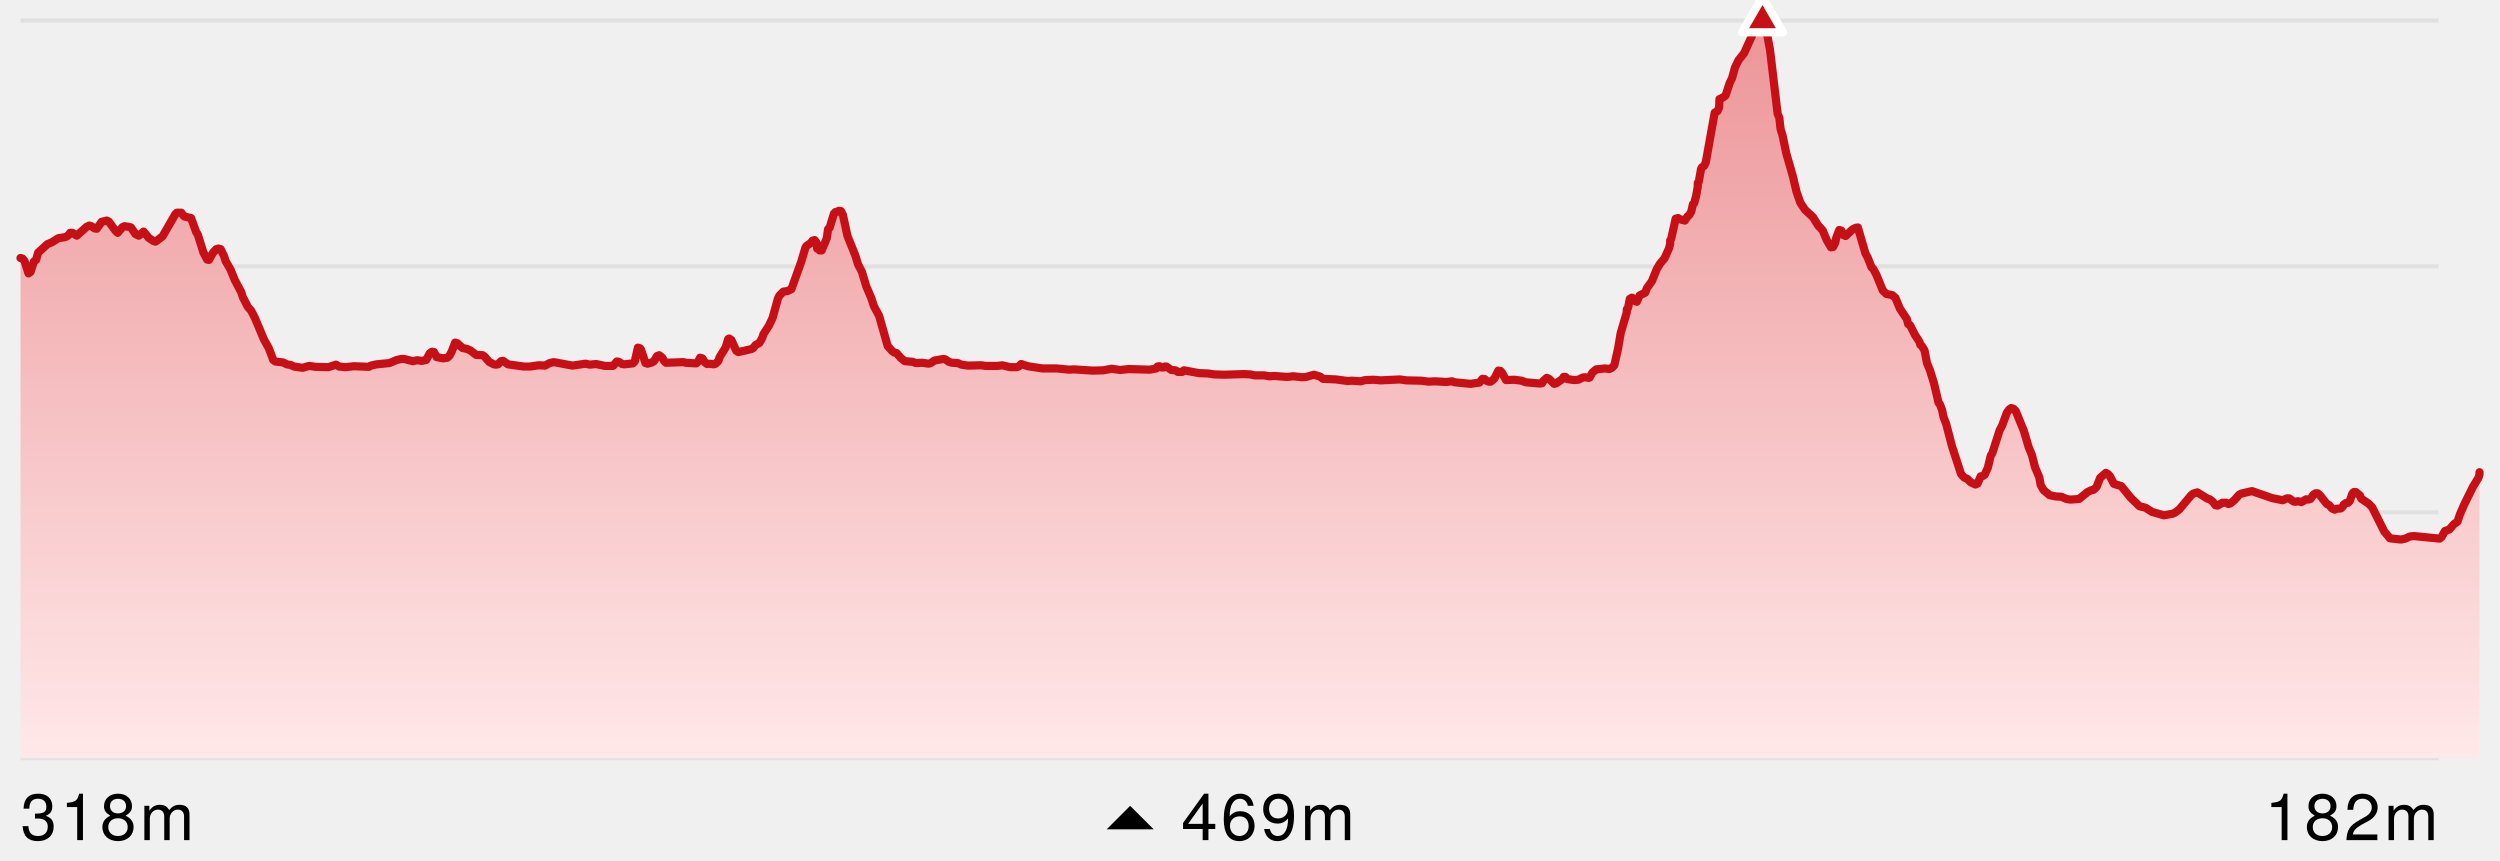
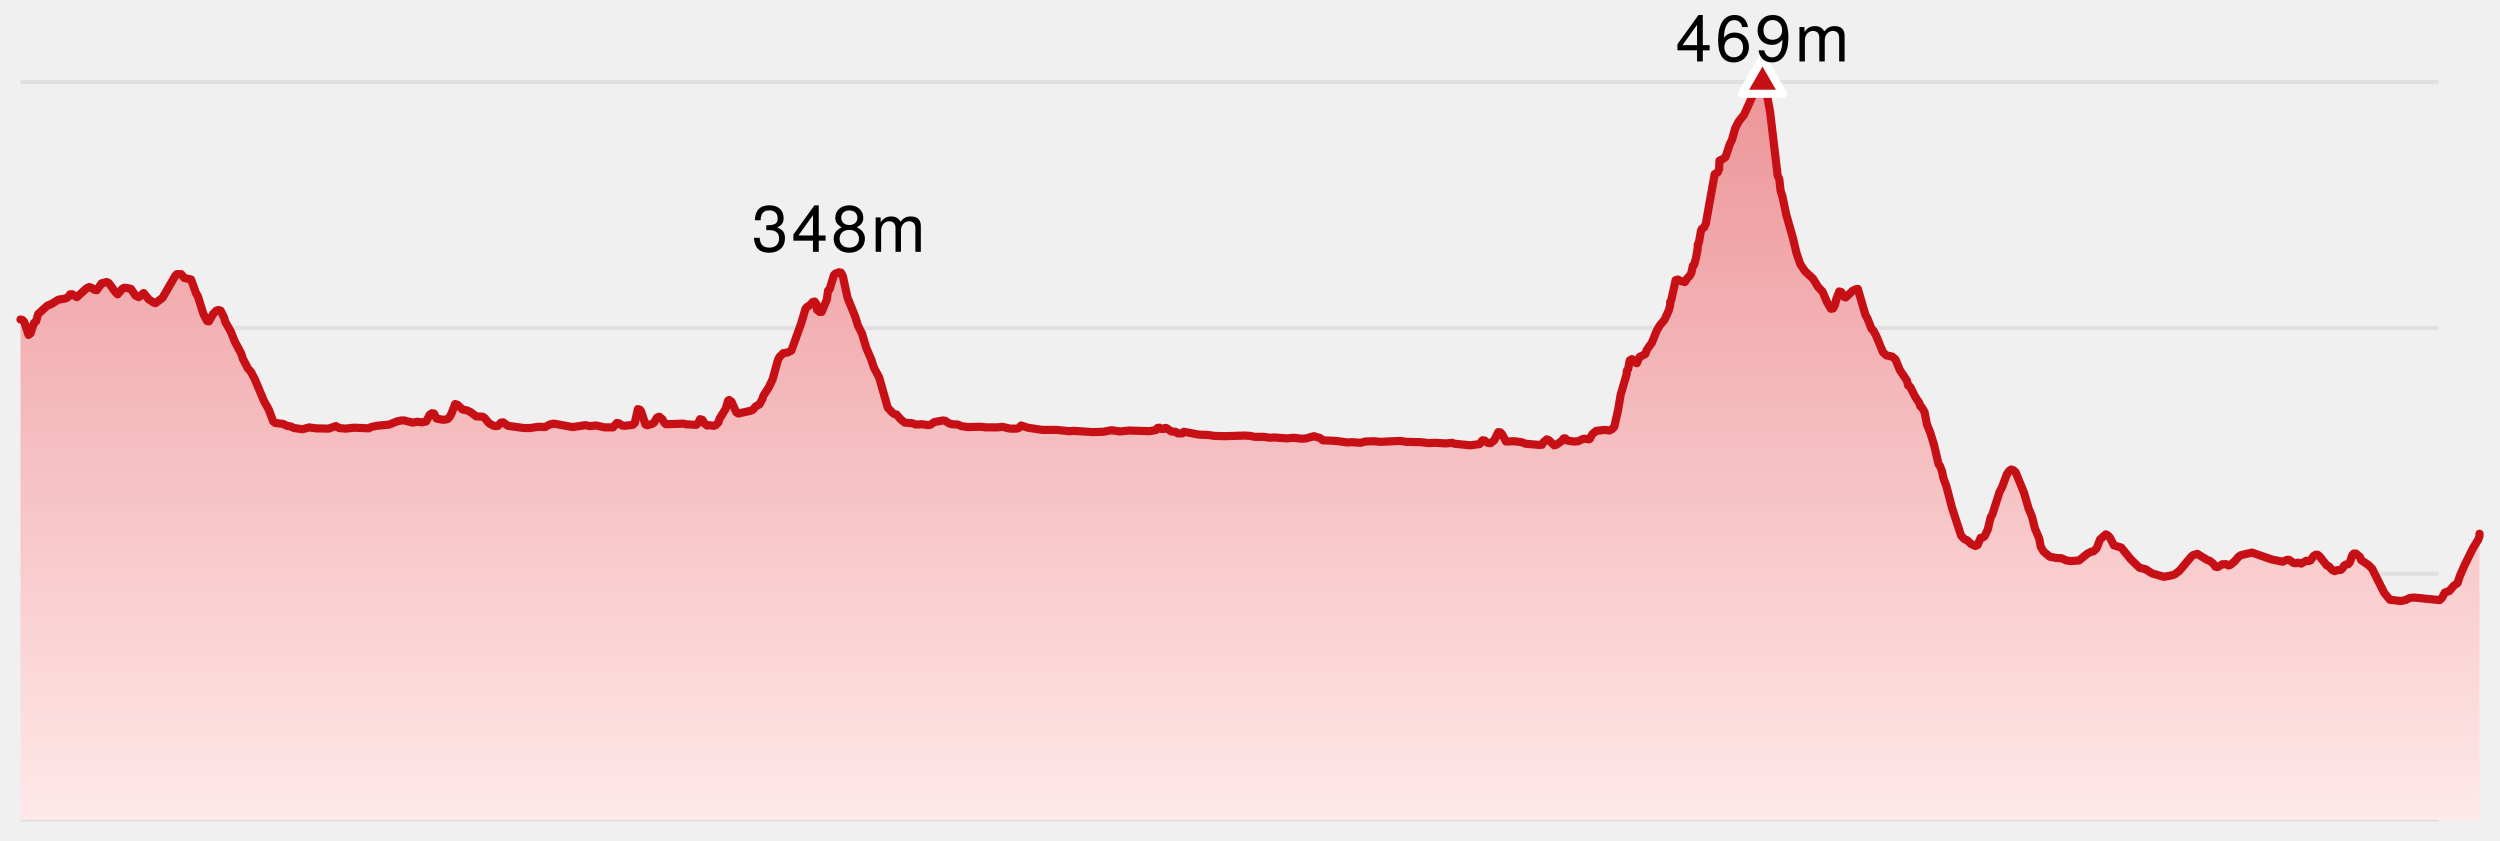
- <svg xmlns="http://www.w3.org/2000/svg" version="1.1" width="610" height="210">
-   <line x1="5" y1="5" x2="595" y2="5" stroke-width="1" stroke="#e0e0e0" />
-   <line x1="5" y1="65" x2="595" y2="65" stroke-width="1" stroke="#e0e0e0" />
-   <line x1="5" y1="125" x2="595" y2="125" stroke-width="1" stroke="#e0e0e0" />
-   <line x1="5" y1="185" x2="595" y2="185" stroke-width="1" stroke="#e0e0e0" />
+ <svg xmlns="http://www.w3.org/2000/svg" version="1.1" width="610" height="205">
+   <line x1="5" y1="20" x2="595" y2="20" stroke-width="1" stroke="#e0e0e0" />
+   <line x1="5" y1="80" x2="595" y2="80" stroke-width="1" stroke="#e0e0e0" />
+   <line x1="5" y1="140" x2="595" y2="140" stroke-width="1" stroke="#e0e0e0" />
+   <line x1="5" y1="200" x2="595" y2="200" stroke-width="1" stroke="#e0e0e0" />
  <defs>
    <linearGradient x1="0" y1="0" x2="0" y2="1" id="SvgjsLinearGradient1029">
      <stop stop-opacity="1" stop-color="#ec9598" offset="0" />
      <stop stop-opacity="1" stop-color="#ffe8e9" offset="1" />
    </linearGradient>
  </defs>
-   <path d="M5 62.953 L5.51 63.107 L5.964 63.644 L6.961 66.714 L7.459 66.33 L8.288 63.797 L8.808 63.414 L9.298 61.648 L11.562 59.576 L12.669 59.115 L14.226 58.117 L15.774 57.887 L16.343 57.657 L16.825 57.273 L17.101 56.812 L17.649 56.812 L18.746 57.503 L21.117 55.354 L21.775 55.047 L22.315 55.2 L23.085 55.738 L23.606 55.814 L24.797 54.126 L26.039 53.819 L26.538 54.049 L28.157 56.275 L28.723 56.812 L29.874 55.431 L30.372 55.2 L31.408 55.354 L31.963 55.507 L33.066 57.119 L33.87 57.503 L35.029 56.505 L36.289 58.041 L37.45 58.808 L37.951 58.962 L39.664 57.657 L42.768 52.284 L43.143 51.9 L44.201 51.9 L44.977 52.821 L46.621 53.205 L47.877 56.659 L48.252 57.196 L49.618 61.571 L50.544 63.337 L50.971 63.414 L52.032 61.571 L52.77 60.804 L53.295 60.65 L53.835 60.804 L54.673 62.493 L55.022 63.644 L56.263 65.793 L57.287 68.326 L58.836 71.243 L59.266 72.548 L60.504 74.928 L61.263 75.772 L62.176 77.537 L64.371 82.757 L65.597 84.983 L66.662 87.823 L67.181 88.207 L69.09 88.437 L69.986 88.898 L70.919 89.051 L71.727 89.435 L73.84 89.742 L75.428 89.281 L76.98 89.512 L80.134 89.588 L81.983 88.974 L82.72 89.435 L84.311 89.588 L86.371 89.358 L89.991 89.512 L90.5 89.205 L91.884 88.898 L95.005 88.591 L96.855 87.823 L97.899 87.593 L98.63 87.593 L100.716 88.13 L101.756 87.9 L102.974 88.053 L103.993 87.823 L104.847 86.211 L105.385 85.827 L105.891 85.904 L106.544 87.132 L108.137 87.439 L109.142 87.286 L109.66 86.825 L110.195 85.827 L111.055 83.601 L111.586 83.755 L112.85 84.906 L113.937 85.136 L114.785 85.52 L116.195 86.595 L117.757 86.672 L118.229 86.979 L119.32 88.284 L120.474 88.898 L121.006 88.974 L121.505 88.898 L122.24 88.13 L122.76 88.053 L123.957 88.898 L127.784 89.435 L129.363 89.435 L131.437 89.128 L132.991 89.205 L134.091 88.591 L135.127 88.36 L139.69 89.205 L142.84 88.744 L143.908 88.974 L145.443 88.821 L147.543 89.281 L149.573 89.281 L150.506 88.207 L151.01 88.284 L151.802 88.821 L152.343 88.898 L154.393 88.667 L154.881 88.207 L155.645 84.829 L156.148 84.983 L156.399 85.29 L157.496 88.591 L157.999 88.744 L159.079 88.437 L159.574 88.13 L160.295 86.902 L160.847 86.672 L161.606 87.286 L162.081 88.13 L162.495 88.514 L166.767 88.36 L167.285 88.514 L169.874 88.667 L170.376 88.207 L170.812 87.286 L171.363 87.439 L172.014 88.437 L172.52 88.821 L173.022 88.744 L174.115 88.898 L174.629 88.744 L175.289 88.053 L175.594 87.132 L177.062 84.753 L177.66 82.757 L177.907 82.603 L178.467 82.987 L179.656 85.597 L180.16 85.904 L183.203 85.213 L183.708 84.983 L184.412 84.139 L185.3 83.678 L186.014 82.373 L186.279 81.529 L187.573 79.533 L188.524 77.537 L189.791 72.932 L190.137 72.164 L191.122 71.166 L192.167 71.013 L193.097 70.552 L195.523 63.797 L196.541 60.343 L196.853 59.959 L197.859 59.269 L198.245 58.731 L198.753 58.578 L199.222 59.192 L199.381 60.65 L199.759 60.727 L199.977 61.111 L200.488 61.111 L201.738 58.117 L202.053 55.891 L202.427 55.584 L203.479 52.13 L203.842 51.746 L204.344 51.67 L204.645 51.439 L205.193 51.516 L205.667 52.437 L206.782 57.58 L208.699 62.339 L209.35 64.488 L210.31 66.33 L211.363 69.861 L212.614 72.778 L213.228 74.697 L214.503 77.077 L216.602 84.446 L217.706 85.674 L218.281 86.058 L218.737 86.134 L219.819 87.362 L220.774 88.13 L222.696 88.284 L223.438 88.591 L224.995 88.514 L226.603 88.744 L227.104 88.591 L227.985 87.977 L230.122 87.593 L230.628 87.67 L231.515 88.284 L232.281 88.514 L233.709 88.591 L234.592 88.974 L236.149 89.205 L239.431 89.128 L240.47 89.281 L243.456 89.281 L244.529 89.128 L246.443 89.588 L248.024 89.588 L248.549 89.435 L249.163 88.821 L250.777 89.358 L254.324 89.896 L257.796 89.896 L260.907 90.203 L262.006 90.126 L266.617 90.433 L269.167 90.356 L271.245 89.972 L273.304 90.279 L275.403 90.049 L280.551 90.203 L282.14 89.896 L282.414 89.435 L282.916 89.358 L283.438 89.665 L283.941 89.665 L284.209 89.435 L284.573 89.435 L285.821 90.279 L286.833 90.356 L287.371 90.74 L288.463 90.74 L288.879 90.356 L292.572 91.047 L294.726 91.124 L296.274 91.354 L298.761 91.431 L303.508 91.277 L305.066 91.354 L306.1 91.584 L308.369 91.584 L309.765 91.814 L310.909 91.738 L314.024 91.968 L315.564 91.814 L317.703 92.045 L318.71 91.968 L320.576 91.431 L322.124 91.891 L322.772 92.429 L325.978 92.582 L328.839 92.966 L329.899 92.889 L332.017 93.043 L333.089 92.736 L335.226 92.659 L336.838 92.812 L341.588 92.582 L343.183 92.812 L346.801 92.889 L348.53 93.119 L350.124 93.043 L352.822 93.196 L354.347 93.043 L354.887 93.273 L358.798 93.657 L360.987 93.35 L361.728 92.429 L362.282 92.505 L362.653 92.889 L363.205 93.119 L363.725 93.119 L364.601 92.429 L365.593 90.433 L366.105 90.51 L366.515 90.97 L367.472 92.736 L369.464 92.659 L371.244 92.889 L372.271 93.273 L375.732 93.58 L376.265 93.503 L376.54 92.966 L377.411 92.198 L377.955 92.429 L379.224 93.657 L379.772 93.503 L381.184 92.505 L381.538 91.968 L381.958 91.968 L382.462 92.505 L384.069 92.736 L385.112 92.659 L386.182 92.122 L386.683 92.045 L387.646 92.198 L387.877 92.122 L388.55 90.893 L389.484 90.126 L391.626 89.896 L392.64 90.049 L393.312 89.742 L393.894 89.128 L394.836 84.906 L395.442 81.299 L396.907 76.309 L396.947 75.465 L397.252 75.081 L397.673 72.932 L398.207 72.625 L398.686 73.009 L398.852 73.392 L399.379 73.623 L400.076 72.087 L401.443 71.397 L401.838 70.322 L403.051 68.633 L404.261 65.64 L405.043 64.335 L406.144 63.03 L407.217 60.65 L407.519 59.499 L407.532 58.655 L407.755 58.348 L408.858 53.358 L409.447 53.205 L409.946 53.512 L411.096 53.819 L411.743 52.821 L412.206 52.437 L412.679 51.593 L413.076 49.827 L413.367 49.597 L413.849 47.832 L414.243 45.606 L414.259 44.608 L414.51 44.301 L415.054 41.23 L415.256 40.846 L415.816 40.463 L416.21 39.618 L418.384 27.49 L419.069 27.107 L419.461 26.262 L419.546 24.19 L420.517 23.729 L421.055 23.269 L422.031 20.275 L422.623 19.047 L423.344 16.437 L424.216 14.672 L425.556 12.983 L428.342 6.842 L428.654 5.614 L429.173 5.537 L430.047 5 L430.555 5.461 L430.729 5.998 L431.889 12.215 L433.745 27.797 L434.148 28.719 L434.471 31.559 L434.934 33.017 L435.848 37.392 L437.451 42.996 L438.345 46.757 L439.27 49.443 L440.439 51.209 L442.358 52.974 L443.642 55.047 L444.729 56.198 L445.757 58.655 L446.753 60.343 L447.257 60.267 L447.751 59.345 L448.059 57.964 L448.773 56.122 L449.294 56.275 L449.784 57.35 L450.348 57.58 L452.022 55.968 L452.798 55.584 L453.318 55.507 L455.177 61.878 L455.664 62.723 L456.665 65.256 L457.094 65.64 L457.829 67.021 L459.433 70.936 L460.251 71.704 L461.718 72.011 L462.497 72.701 L463.579 75.311 L465.275 77.844 L465.59 79.072 L466.075 79.38 L467.276 81.759 L468.336 83.371 L468.559 84.139 L468.903 84.369 L469.586 85.52 L470.184 88.591 L470.917 90.356 L471.912 93.58 L473.007 98.262 L473.33 98.646 L473.861 100.028 L474.204 101.716 L474.876 103.482 L476.301 108.932 L478.503 115.687 L479.284 116.531 L480.021 116.838 L480.864 117.682 L481.999 118.22 L482.526 117.989 L483.285 116.224 L483.805 116.147 L484.247 115.84 L485.023 114.151 L485.746 111.158 L486.107 110.62 L487.899 105.017 L488.538 103.789 L489.668 100.719 L490.209 99.951 L490.721 99.567 L491.259 99.721 L491.83 100.258 L493.834 105.171 L494.985 109.085 L495.782 111.004 L496.545 113.998 L497.587 116.454 L497.931 118.373 L498.646 119.601 L500.122 120.829 L501.648 121.136 L502.997 121.213 L504.197 121.751 L505.209 121.904 L507.283 121.751 L509.363 120.062 L510.296 119.601 L510.797 119.525 L511.236 119.141 L511.595 118.757 L512.426 116.608 L513.831 115.38 L514.374 115.687 L514.844 116.224 L515.795 118.066 L517.59 118.603 L519.887 121.443 L522.024 123.516 L523.541 123.9 L525.073 124.898 L527.992 125.742 L530.078 125.358 L530.763 125.051 L531.761 124.284 L534.662 120.829 L535.132 120.446 L536.134 120.139 L538.64 121.674 L539.177 121.827 L539.95 122.441 L540.584 123.286 L541.099 123.362 L542.245 122.672 L543.202 122.672 L543.724 122.979 L544.233 122.825 L545.23 121.981 L546.305 120.753 L546.837 120.446 L549.481 119.832 L554.329 121.52 L556.967 122.058 L558.016 121.597 L558.526 121.597 L559.64 122.365 L560.155 122.441 L560.694 122.288 L561.512 122.518 L562.711 121.827 L563.231 121.904 L563.755 121.751 L564.505 120.676 L565.001 120.369 L565.511 120.369 L566.046 120.829 L567.753 122.979 L568.28 123.209 L569.013 124.053 L569.652 124.36 L570.171 124.13 L571.175 124.053 L571.649 123.593 L571.86 123.132 L572.37 122.748 L572.949 122.672 L573.365 122.211 L573.96 120.446 L574.326 120.062 L574.823 120.062 L575.832 120.906 L576.14 121.674 L577.952 122.902 L578.789 123.746 L581.747 129.657 L583.145 131.345 L585.846 131.652 L586.895 131.422 L588.053 130.885 L589.055 130.808 L595.271 131.422 L595.79 130.962 L596.551 129.58 L597.634 129.196 L598.752 127.891 L599.635 127.277 L600.216 125.512 L601.32 122.979 L603.455 118.68 L604.732 116.608 L604.998 115.763 L605 115.226 L 605 185 L 5 185 Z" fill="url(#SvgjsLinearGradient1029)" stroke="none" />
-   <path d="M5 62.953 L5.51 63.107 L5.964 63.644 L6.961 66.714 L7.459 66.33 L8.288 63.797 L8.808 63.414 L9.298 61.648 L11.562 59.576 L12.669 59.115 L14.226 58.117 L15.774 57.887 L16.343 57.657 L16.825 57.273 L17.101 56.812 L17.649 56.812 L18.746 57.503 L21.117 55.354 L21.775 55.047 L22.315 55.2 L23.085 55.738 L23.606 55.814 L24.797 54.126 L26.039 53.819 L26.538 54.049 L28.157 56.275 L28.723 56.812 L29.874 55.431 L30.372 55.2 L31.408 55.354 L31.963 55.507 L33.066 57.119 L33.87 57.503 L35.029 56.505 L36.289 58.041 L37.45 58.808 L37.951 58.962 L39.664 57.657 L42.768 52.284 L43.143 51.9 L44.201 51.9 L44.977 52.821 L46.621 53.205 L47.877 56.659 L48.252 57.196 L49.618 61.571 L50.544 63.337 L50.971 63.414 L52.032 61.571 L52.77 60.804 L53.295 60.65 L53.835 60.804 L54.673 62.493 L55.022 63.644 L56.263 65.793 L57.287 68.326 L58.836 71.243 L59.266 72.548 L60.504 74.928 L61.263 75.772 L62.176 77.537 L64.371 82.757 L65.597 84.983 L66.662 87.823 L67.181 88.207 L69.09 88.437 L69.986 88.898 L70.919 89.051 L71.727 89.435 L73.84 89.742 L75.428 89.281 L76.98 89.512 L80.134 89.588 L81.983 88.974 L82.72 89.435 L84.311 89.588 L86.371 89.358 L89.991 89.512 L90.5 89.205 L91.884 88.898 L95.005 88.591 L96.855 87.823 L97.899 87.593 L98.63 87.593 L100.716 88.13 L101.756 87.9 L102.974 88.053 L103.993 87.823 L104.847 86.211 L105.385 85.827 L105.891 85.904 L106.544 87.132 L108.137 87.439 L109.142 87.286 L109.66 86.825 L110.195 85.827 L111.055 83.601 L111.586 83.755 L112.85 84.906 L113.937 85.136 L114.785 85.52 L116.195 86.595 L117.757 86.672 L118.229 86.979 L119.32 88.284 L120.474 88.898 L121.006 88.974 L121.505 88.898 L122.24 88.13 L122.76 88.053 L123.957 88.898 L127.784 89.435 L129.363 89.435 L131.437 89.128 L132.991 89.205 L134.091 88.591 L135.127 88.36 L139.69 89.205 L142.84 88.744 L143.908 88.974 L145.443 88.821 L147.543 89.281 L149.573 89.281 L150.506 88.207 L151.01 88.284 L151.802 88.821 L152.343 88.898 L154.393 88.667 L154.881 88.207 L155.645 84.829 L156.148 84.983 L156.399 85.29 L157.496 88.591 L157.999 88.744 L159.079 88.437 L159.574 88.13 L160.295 86.902 L160.847 86.672 L161.606 87.286 L162.081 88.13 L162.495 88.514 L166.767 88.36 L167.285 88.514 L169.874 88.667 L170.376 88.207 L170.812 87.286 L171.363 87.439 L172.014 88.437 L172.52 88.821 L173.022 88.744 L174.115 88.898 L174.629 88.744 L175.289 88.053 L175.594 87.132 L177.062 84.753 L177.66 82.757 L177.907 82.603 L178.467 82.987 L179.656 85.597 L180.16 85.904 L183.203 85.213 L183.708 84.983 L184.412 84.139 L185.3 83.678 L186.014 82.373 L186.279 81.529 L187.573 79.533 L188.524 77.537 L189.791 72.932 L190.137 72.164 L191.122 71.166 L192.167 71.013 L193.097 70.552 L195.523 63.797 L196.541 60.343 L196.853 59.959 L197.859 59.269 L198.245 58.731 L198.753 58.578 L199.222 59.192 L199.381 60.65 L199.759 60.727 L199.977 61.111 L200.488 61.111 L201.738 58.117 L202.053 55.891 L202.427 55.584 L203.479 52.13 L203.842 51.746 L204.344 51.67 L204.645 51.439 L205.193 51.516 L205.667 52.437 L206.782 57.58 L208.699 62.339 L209.35 64.488 L210.31 66.33 L211.363 69.861 L212.614 72.778 L213.228 74.697 L214.503 77.077 L216.602 84.446 L217.706 85.674 L218.281 86.058 L218.737 86.134 L219.819 87.362 L220.774 88.13 L222.696 88.284 L223.438 88.591 L224.995 88.514 L226.603 88.744 L227.104 88.591 L227.985 87.977 L230.122 87.593 L230.628 87.67 L231.515 88.284 L232.281 88.514 L233.709 88.591 L234.592 88.974 L236.149 89.205 L239.431 89.128 L240.47 89.281 L243.456 89.281 L244.529 89.128 L246.443 89.588 L248.024 89.588 L248.549 89.435 L249.163 88.821 L250.777 89.358 L254.324 89.896 L257.796 89.896 L260.907 90.203 L262.006 90.126 L266.617 90.433 L269.167 90.356 L271.245 89.972 L273.304 90.279 L275.403 90.049 L280.551 90.203 L282.14 89.896 L282.414 89.435 L282.916 89.358 L283.438 89.665 L283.941 89.665 L284.209 89.435 L284.573 89.435 L285.821 90.279 L286.833 90.356 L287.371 90.74 L288.463 90.74 L288.879 90.356 L292.572 91.047 L294.726 91.124 L296.274 91.354 L298.761 91.431 L303.508 91.277 L305.066 91.354 L306.1 91.584 L308.369 91.584 L309.765 91.814 L310.909 91.738 L314.024 91.968 L315.564 91.814 L317.703 92.045 L318.71 91.968 L320.576 91.431 L322.124 91.891 L322.772 92.429 L325.978 92.582 L328.839 92.966 L329.899 92.889 L332.017 93.043 L333.089 92.736 L335.226 92.659 L336.838 92.812 L341.588 92.582 L343.183 92.812 L346.801 92.889 L348.53 93.119 L350.124 93.043 L352.822 93.196 L354.347 93.043 L354.887 93.273 L358.798 93.657 L360.987 93.35 L361.728 92.429 L362.282 92.505 L362.653 92.889 L363.205 93.119 L363.725 93.119 L364.601 92.429 L365.593 90.433 L366.105 90.51 L366.515 90.97 L367.472 92.736 L369.464 92.659 L371.244 92.889 L372.271 93.273 L375.732 93.58 L376.265 93.503 L376.54 92.966 L377.411 92.198 L377.955 92.429 L379.224 93.657 L379.772 93.503 L381.184 92.505 L381.538 91.968 L381.958 91.968 L382.462 92.505 L384.069 92.736 L385.112 92.659 L386.182 92.122 L386.683 92.045 L387.646 92.198 L387.877 92.122 L388.55 90.893 L389.484 90.126 L391.626 89.896 L392.64 90.049 L393.312 89.742 L393.894 89.128 L394.836 84.906 L395.442 81.299 L396.907 76.309 L396.947 75.465 L397.252 75.081 L397.673 72.932 L398.207 72.625 L398.686 73.009 L398.852 73.392 L399.379 73.623 L400.076 72.087 L401.443 71.397 L401.838 70.322 L403.051 68.633 L404.261 65.64 L405.043 64.335 L406.144 63.03 L407.217 60.65 L407.519 59.499 L407.532 58.655 L407.755 58.348 L408.858 53.358 L409.447 53.205 L409.946 53.512 L411.096 53.819 L411.743 52.821 L412.206 52.437 L412.679 51.593 L413.076 49.827 L413.367 49.597 L413.849 47.832 L414.243 45.606 L414.259 44.608 L414.51 44.301 L415.054 41.23 L415.256 40.846 L415.816 40.463 L416.21 39.618 L418.384 27.49 L419.069 27.107 L419.461 26.262 L419.546 24.19 L420.517 23.729 L421.055 23.269 L422.031 20.275 L422.623 19.047 L423.344 16.437 L424.216 14.672 L425.556 12.983 L428.342 6.842 L428.654 5.614 L429.173 5.537 L430.047 5 L430.555 5.461 L430.729 5.998 L431.889 12.215 L433.745 27.797 L434.148 28.719 L434.471 31.559 L434.934 33.017 L435.848 37.392 L437.451 42.996 L438.345 46.757 L439.27 49.443 L440.439 51.209 L442.358 52.974 L443.642 55.047 L444.729 56.198 L445.757 58.655 L446.753 60.343 L447.257 60.267 L447.751 59.345 L448.059 57.964 L448.773 56.122 L449.294 56.275 L449.784 57.35 L450.348 57.58 L452.022 55.968 L452.798 55.584 L453.318 55.507 L455.177 61.878 L455.664 62.723 L456.665 65.256 L457.094 65.64 L457.829 67.021 L459.433 70.936 L460.251 71.704 L461.718 72.011 L462.497 72.701 L463.579 75.311 L465.275 77.844 L465.59 79.072 L466.075 79.38 L467.276 81.759 L468.336 83.371 L468.559 84.139 L468.903 84.369 L469.586 85.52 L470.184 88.591 L470.917 90.356 L471.912 93.58 L473.007 98.262 L473.33 98.646 L473.861 100.028 L474.204 101.716 L474.876 103.482 L476.301 108.932 L478.503 115.687 L479.284 116.531 L480.021 116.838 L480.864 117.682 L481.999 118.22 L482.526 117.989 L483.285 116.224 L483.805 116.147 L484.247 115.84 L485.023 114.151 L485.746 111.158 L486.107 110.62 L487.899 105.017 L488.538 103.789 L489.668 100.719 L490.209 99.951 L490.721 99.567 L491.259 99.721 L491.83 100.258 L493.834 105.171 L494.985 109.085 L495.782 111.004 L496.545 113.998 L497.587 116.454 L497.931 118.373 L498.646 119.601 L500.122 120.829 L501.648 121.136 L502.997 121.213 L504.197 121.751 L505.209 121.904 L507.283 121.751 L509.363 120.062 L510.296 119.601 L510.797 119.525 L511.236 119.141 L511.595 118.757 L512.426 116.608 L513.831 115.38 L514.374 115.687 L514.844 116.224 L515.795 118.066 L517.59 118.603 L519.887 121.443 L522.024 123.516 L523.541 123.9 L525.073 124.898 L527.992 125.742 L530.078 125.358 L530.763 125.051 L531.761 124.284 L534.662 120.829 L535.132 120.446 L536.134 120.139 L538.64 121.674 L539.177 121.827 L539.95 122.441 L540.584 123.286 L541.099 123.362 L542.245 122.672 L543.202 122.672 L543.724 122.979 L544.233 122.825 L545.23 121.981 L546.305 120.753 L546.837 120.446 L549.481 119.832 L554.329 121.52 L556.967 122.058 L558.016 121.597 L558.526 121.597 L559.64 122.365 L560.155 122.441 L560.694 122.288 L561.512 122.518 L562.711 121.827 L563.231 121.904 L563.755 121.751 L564.505 120.676 L565.001 120.369 L565.511 120.369 L566.046 120.829 L567.753 122.979 L568.28 123.209 L569.013 124.053 L569.652 124.36 L570.171 124.13 L571.175 124.053 L571.649 123.593 L571.86 123.132 L572.37 122.748 L572.949 122.672 L573.365 122.211 L573.96 120.446 L574.326 120.062 L574.823 120.062 L575.832 120.906 L576.14 121.674 L577.952 122.902 L578.789 123.746 L581.747 129.657 L583.145 131.345 L585.846 131.652 L586.895 131.422 L588.053 130.885 L589.055 130.808 L595.271 131.422 L595.79 130.962 L596.551 129.58 L597.634 129.196 L598.752 127.891 L599.635 127.277 L600.216 125.512 L601.32 122.979 L603.455 118.68 L604.732 116.608 L604.998 115.763 L605 115.226" fill="none" stroke-linejoin="round" stroke-linecap="round" stroke-width="2" stroke="#c61016" />
+   <path d="M5 77.953 L5.51 78.107 L5.964 78.644 L6.961 81.714 L7.459 81.33 L8.288 78.797 L8.808 78.414 L9.298 76.648 L11.562 74.576 L12.669 74.115 L14.226 73.117 L15.774 72.887 L16.343 72.657 L16.825 72.273 L17.101 71.812 L17.649 71.812 L18.746 72.503 L21.117 70.354 L21.775 70.047 L22.315 70.2 L23.085 70.738 L23.606 70.814 L24.797 69.126 L26.039 68.819 L26.538 69.049 L28.157 71.275 L28.723 71.812 L29.874 70.431 L30.372 70.2 L31.408 70.354 L31.963 70.507 L33.066 72.119 L33.87 72.503 L35.029 71.505 L36.289 73.041 L37.45 73.808 L37.951 73.962 L39.664 72.657 L42.768 67.284 L43.143 66.9 L44.201 66.9 L44.977 67.821 L46.621 68.205 L47.877 71.659 L48.252 72.196 L49.618 76.571 L50.544 78.337 L50.971 78.414 L52.032 76.571 L52.77 75.804 L53.295 75.65 L53.835 75.804 L54.673 77.493 L55.022 78.644 L56.263 80.793 L57.287 83.326 L58.836 86.243 L59.266 87.548 L60.504 89.928 L61.263 90.772 L62.176 92.537 L64.371 97.757 L65.597 99.983 L66.662 102.823 L67.181 103.207 L69.09 103.437 L69.986 103.898 L70.919 104.051 L71.727 104.435 L73.84 104.742 L75.428 104.281 L76.98 104.512 L80.134 104.588 L81.983 103.974 L82.72 104.435 L84.311 104.588 L86.371 104.358 L89.991 104.512 L90.5 104.205 L91.884 103.898 L95.005 103.591 L96.855 102.823 L97.899 102.593 L98.63 102.593 L100.716 103.13 L101.756 102.9 L102.974 103.053 L103.993 102.823 L104.847 101.211 L105.385 100.827 L105.891 100.904 L106.544 102.132 L108.137 102.439 L109.142 102.286 L109.66 101.825 L110.195 100.827 L111.055 98.601 L111.586 98.755 L112.85 99.906 L113.937 100.136 L114.785 100.52 L116.195 101.595 L117.757 101.672 L118.229 101.979 L119.32 103.284 L120.474 103.898 L121.006 103.974 L121.505 103.898 L122.24 103.13 L122.76 103.053 L123.957 103.898 L127.784 104.435 L129.363 104.435 L131.437 104.128 L132.991 104.205 L134.091 103.591 L135.127 103.36 L139.69 104.205 L142.84 103.744 L143.908 103.974 L145.443 103.821 L147.543 104.281 L149.573 104.281 L150.506 103.207 L151.01 103.284 L151.802 103.821 L152.343 103.898 L154.393 103.667 L154.881 103.207 L155.645 99.829 L156.148 99.983 L156.399 100.29 L157.496 103.591 L157.999 103.744 L159.079 103.437 L159.574 103.13 L160.295 101.902 L160.847 101.672 L161.606 102.286 L162.081 103.13 L162.495 103.514 L166.767 103.36 L167.285 103.514 L169.874 103.667 L170.376 103.207 L170.812 102.286 L171.363 102.439 L172.014 103.437 L172.52 103.821 L173.022 103.744 L174.115 103.898 L174.629 103.744 L175.289 103.053 L175.594 102.132 L177.062 99.753 L177.66 97.757 L177.907 97.603 L178.467 97.987 L179.656 100.597 L180.16 100.904 L183.203 100.213 L183.708 99.983 L184.412 99.139 L185.3 98.678 L186.014 97.373 L186.279 96.529 L187.573 94.533 L188.524 92.537 L189.791 87.932 L190.137 87.164 L191.122 86.166 L192.167 86.013 L193.097 85.552 L195.523 78.797 L196.541 75.343 L196.853 74.959 L197.859 74.269 L198.245 73.731 L198.753 73.578 L199.222 74.192 L199.381 75.65 L199.759 75.727 L199.977 76.111 L200.488 76.111 L201.738 73.117 L202.053 70.891 L202.427 70.584 L203.479 67.13 L203.842 66.746 L204.344 66.67 L204.645 66.439 L205.193 66.516 L205.667 67.437 L206.782 72.58 L208.699 77.339 L209.35 79.488 L210.31 81.33 L211.363 84.861 L212.614 87.778 L213.228 89.697 L214.503 92.077 L216.602 99.446 L217.706 100.674 L218.281 101.058 L218.737 101.134 L219.819 102.362 L220.774 103.13 L222.696 103.284 L223.438 103.591 L224.995 103.514 L226.603 103.744 L227.104 103.591 L227.985 102.977 L230.122 102.593 L230.628 102.67 L231.515 103.284 L232.281 103.514 L233.709 103.591 L234.592 103.974 L236.149 104.205 L239.431 104.128 L240.47 104.281 L243.456 104.281 L244.529 104.128 L246.443 104.588 L248.024 104.588 L248.549 104.435 L249.163 103.821 L250.777 104.358 L254.324 104.896 L257.796 104.896 L260.907 105.203 L262.006 105.126 L266.617 105.433 L269.167 105.356 L271.245 104.972 L273.304 105.279 L275.403 105.049 L280.551 105.203 L282.14 104.896 L282.414 104.435 L282.916 104.358 L283.438 104.665 L283.941 104.665 L284.209 104.435 L284.573 104.435 L285.821 105.279 L286.833 105.356 L287.371 105.74 L288.463 105.74 L288.879 105.356 L292.572 106.047 L294.726 106.124 L296.274 106.354 L298.761 106.431 L303.508 106.277 L305.066 106.354 L306.1 106.584 L308.369 106.584 L309.765 106.814 L310.909 106.738 L314.024 106.968 L315.564 106.814 L317.703 107.045 L318.71 106.968 L320.576 106.431 L322.124 106.891 L322.772 107.429 L325.978 107.582 L328.839 107.966 L329.899 107.889 L332.017 108.043 L333.089 107.736 L335.226 107.659 L336.838 107.812 L341.588 107.582 L343.183 107.812 L346.801 107.889 L348.53 108.119 L350.124 108.043 L352.822 108.196 L354.347 108.043 L354.887 108.273 L358.798 108.657 L360.987 108.35 L361.728 107.429 L362.282 107.505 L362.653 107.889 L363.205 108.119 L363.725 108.119 L364.601 107.429 L365.593 105.433 L366.105 105.51 L366.515 105.97 L367.472 107.736 L369.464 107.659 L371.244 107.889 L372.271 108.273 L375.732 108.58 L376.265 108.503 L376.54 107.966 L377.411 107.198 L377.955 107.429 L379.224 108.657 L379.772 108.503 L381.184 107.505 L381.538 106.968 L381.958 106.968 L382.462 107.505 L384.069 107.736 L385.112 107.659 L386.182 107.122 L386.683 107.045 L387.646 107.198 L387.877 107.122 L388.55 105.893 L389.484 105.126 L391.626 104.896 L392.64 105.049 L393.312 104.742 L393.894 104.128 L394.836 99.906 L395.442 96.299 L396.907 91.309 L396.947 90.465 L397.252 90.081 L397.673 87.932 L398.207 87.625 L398.686 88.009 L398.852 88.392 L399.379 88.623 L400.076 87.087 L401.443 86.397 L401.838 85.322 L403.051 83.633 L404.261 80.64 L405.043 79.335 L406.144 78.03 L407.217 75.65 L407.519 74.499 L407.532 73.655 L407.755 73.348 L408.858 68.358 L409.447 68.205 L409.946 68.512 L411.096 68.819 L411.743 67.821 L412.206 67.437 L412.679 66.593 L413.076 64.827 L413.367 64.597 L413.849 62.832 L414.243 60.606 L414.259 59.608 L414.51 59.301 L415.054 56.23 L415.256 55.846 L415.816 55.463 L416.21 54.618 L418.384 42.49 L419.069 42.107 L419.461 41.262 L419.546 39.19 L420.517 38.729 L421.055 38.269 L422.031 35.275 L422.623 34.047 L423.344 31.437 L424.216 29.672 L425.556 27.983 L428.342 21.842 L428.654 20.614 L429.173 20.537 L430.047 20 L430.555 20.461 L430.729 20.998 L431.889 27.215 L433.745 42.797 L434.148 43.719 L434.471 46.559 L434.934 48.017 L435.848 52.392 L437.451 57.996 L438.345 61.757 L439.27 64.443 L440.439 66.209 L442.358 67.974 L443.642 70.047 L444.729 71.198 L445.757 73.655 L446.753 75.343 L447.257 75.267 L447.751 74.345 L448.059 72.964 L448.773 71.122 L449.294 71.275 L449.784 72.35 L450.348 72.58 L452.022 70.968 L452.798 70.584 L453.318 70.507 L455.177 76.878 L455.664 77.723 L456.665 80.256 L457.094 80.64 L457.829 82.021 L459.433 85.936 L460.251 86.704 L461.718 87.011 L462.497 87.701 L463.579 90.311 L465.275 92.844 L465.59 94.072 L466.075 94.38 L467.276 96.759 L468.336 98.371 L468.559 99.139 L468.903 99.369 L469.586 100.52 L470.184 103.591 L470.917 105.356 L471.912 108.58 L473.007 113.262 L473.33 113.646 L473.861 115.028 L474.204 116.716 L474.876 118.482 L476.301 123.932 L478.503 130.687 L479.284 131.531 L480.021 131.838 L480.864 132.682 L481.999 133.22 L482.526 132.989 L483.285 131.224 L483.805 131.147 L484.247 130.84 L485.023 129.151 L485.746 126.158 L486.107 125.62 L487.899 120.017 L488.538 118.789 L489.668 115.719 L490.209 114.951 L490.721 114.567 L491.259 114.721 L491.83 115.258 L493.834 120.171 L494.985 124.085 L495.782 126.004 L496.545 128.998 L497.587 131.454 L497.931 133.373 L498.646 134.601 L500.122 135.829 L501.648 136.136 L502.997 136.213 L504.197 136.751 L505.209 136.904 L507.283 136.751 L509.363 135.062 L510.296 134.601 L510.797 134.525 L511.236 134.141 L511.595 133.757 L512.426 131.608 L513.831 130.38 L514.374 130.687 L514.844 131.224 L515.795 133.066 L517.59 133.603 L519.887 136.443 L522.024 138.516 L523.541 138.9 L525.073 139.898 L527.992 140.742 L530.078 140.358 L530.763 140.051 L531.761 139.284 L534.662 135.829 L535.132 135.446 L536.134 135.139 L538.64 136.674 L539.177 136.827 L539.95 137.441 L540.584 138.286 L541.099 138.362 L542.245 137.672 L543.202 137.672 L543.724 137.979 L544.233 137.825 L545.23 136.981 L546.305 135.753 L546.837 135.446 L549.481 134.832 L554.329 136.52 L556.967 137.058 L558.016 136.597 L558.526 136.597 L559.64 137.365 L560.155 137.441 L560.694 137.288 L561.512 137.518 L562.711 136.827 L563.231 136.904 L563.755 136.751 L564.505 135.676 L565.001 135.369 L565.511 135.369 L566.046 135.829 L567.753 137.979 L568.28 138.209 L569.013 139.053 L569.652 139.36 L570.171 139.13 L571.175 139.053 L571.649 138.593 L571.86 138.132 L572.37 137.748 L572.949 137.672 L573.365 137.211 L573.96 135.446 L574.326 135.062 L574.823 135.062 L575.832 135.906 L576.14 136.674 L577.952 137.902 L578.789 138.746 L581.747 144.657 L583.145 146.345 L585.846 146.652 L586.895 146.422 L588.053 145.885 L589.055 145.808 L595.271 146.422 L595.79 145.962 L596.551 144.58 L597.634 144.196 L598.752 142.891 L599.635 142.277 L600.216 140.512 L601.32 137.979 L603.455 133.68 L604.732 131.608 L604.998 130.763 L605 130.226 L 605 200 L 5 200 Z" fill="url(#SvgjsLinearGradient1029)" stroke="none" />
+   <path d="M5 77.953 L5.51 78.107 L5.964 78.644 L6.961 81.714 L7.459 81.33 L8.288 78.797 L8.808 78.414 L9.298 76.648 L11.562 74.576 L12.669 74.115 L14.226 73.117 L15.774 72.887 L16.343 72.657 L16.825 72.273 L17.101 71.812 L17.649 71.812 L18.746 72.503 L21.117 70.354 L21.775 70.047 L22.315 70.2 L23.085 70.738 L23.606 70.814 L24.797 69.126 L26.039 68.819 L26.538 69.049 L28.157 71.275 L28.723 71.812 L29.874 70.431 L30.372 70.2 L31.408 70.354 L31.963 70.507 L33.066 72.119 L33.87 72.503 L35.029 71.505 L36.289 73.041 L37.45 73.808 L37.951 73.962 L39.664 72.657 L42.768 67.284 L43.143 66.9 L44.201 66.9 L44.977 67.821 L46.621 68.205 L47.877 71.659 L48.252 72.196 L49.618 76.571 L50.544 78.337 L50.971 78.414 L52.032 76.571 L52.77 75.804 L53.295 75.65 L53.835 75.804 L54.673 77.493 L55.022 78.644 L56.263 80.793 L57.287 83.326 L58.836 86.243 L59.266 87.548 L60.504 89.928 L61.263 90.772 L62.176 92.537 L64.371 97.757 L65.597 99.983 L66.662 102.823 L67.181 103.207 L69.09 103.437 L69.986 103.898 L70.919 104.051 L71.727 104.435 L73.84 104.742 L75.428 104.281 L76.98 104.512 L80.134 104.588 L81.983 103.974 L82.72 104.435 L84.311 104.588 L86.371 104.358 L89.991 104.512 L90.5 104.205 L91.884 103.898 L95.005 103.591 L96.855 102.823 L97.899 102.593 L98.63 102.593 L100.716 103.13 L101.756 102.9 L102.974 103.053 L103.993 102.823 L104.847 101.211 L105.385 100.827 L105.891 100.904 L106.544 102.132 L108.137 102.439 L109.142 102.286 L109.66 101.825 L110.195 100.827 L111.055 98.601 L111.586 98.755 L112.85 99.906 L113.937 100.136 L114.785 100.52 L116.195 101.595 L117.757 101.672 L118.229 101.979 L119.32 103.284 L120.474 103.898 L121.006 103.974 L121.505 103.898 L122.24 103.13 L122.76 103.053 L123.957 103.898 L127.784 104.435 L129.363 104.435 L131.437 104.128 L132.991 104.205 L134.091 103.591 L135.127 103.36 L139.69 104.205 L142.84 103.744 L143.908 103.974 L145.443 103.821 L147.543 104.281 L149.573 104.281 L150.506 103.207 L151.01 103.284 L151.802 103.821 L152.343 103.898 L154.393 103.667 L154.881 103.207 L155.645 99.829 L156.148 99.983 L156.399 100.29 L157.496 103.591 L157.999 103.744 L159.079 103.437 L159.574 103.13 L160.295 101.902 L160.847 101.672 L161.606 102.286 L162.081 103.13 L162.495 103.514 L166.767 103.36 L167.285 103.514 L169.874 103.667 L170.376 103.207 L170.812 102.286 L171.363 102.439 L172.014 103.437 L172.52 103.821 L173.022 103.744 L174.115 103.898 L174.629 103.744 L175.289 103.053 L175.594 102.132 L177.062 99.753 L177.66 97.757 L177.907 97.603 L178.467 97.987 L179.656 100.597 L180.16 100.904 L183.203 100.213 L183.708 99.983 L184.412 99.139 L185.3 98.678 L186.014 97.373 L186.279 96.529 L187.573 94.533 L188.524 92.537 L189.791 87.932 L190.137 87.164 L191.122 86.166 L192.167 86.013 L193.097 85.552 L195.523 78.797 L196.541 75.343 L196.853 74.959 L197.859 74.269 L198.245 73.731 L198.753 73.578 L199.222 74.192 L199.381 75.65 L199.759 75.727 L199.977 76.111 L200.488 76.111 L201.738 73.117 L202.053 70.891 L202.427 70.584 L203.479 67.13 L203.842 66.746 L204.344 66.67 L204.645 66.439 L205.193 66.516 L205.667 67.437 L206.782 72.58 L208.699 77.339 L209.35 79.488 L210.31 81.33 L211.363 84.861 L212.614 87.778 L213.228 89.697 L214.503 92.077 L216.602 99.446 L217.706 100.674 L218.281 101.058 L218.737 101.134 L219.819 102.362 L220.774 103.13 L222.696 103.284 L223.438 103.591 L224.995 103.514 L226.603 103.744 L227.104 103.591 L227.985 102.977 L230.122 102.593 L230.628 102.67 L231.515 103.284 L232.281 103.514 L233.709 103.591 L234.592 103.974 L236.149 104.205 L239.431 104.128 L240.47 104.281 L243.456 104.281 L244.529 104.128 L246.443 104.588 L248.024 104.588 L248.549 104.435 L249.163 103.821 L250.777 104.358 L254.324 104.896 L257.796 104.896 L260.907 105.203 L262.006 105.126 L266.617 105.433 L269.167 105.356 L271.245 104.972 L273.304 105.279 L275.403 105.049 L280.551 105.203 L282.14 104.896 L282.414 104.435 L282.916 104.358 L283.438 104.665 L283.941 104.665 L284.209 104.435 L284.573 104.435 L285.821 105.279 L286.833 105.356 L287.371 105.74 L288.463 105.74 L288.879 105.356 L292.572 106.047 L294.726 106.124 L296.274 106.354 L298.761 106.431 L303.508 106.277 L305.066 106.354 L306.1 106.584 L308.369 106.584 L309.765 106.814 L310.909 106.738 L314.024 106.968 L315.564 106.814 L317.703 107.045 L318.71 106.968 L320.576 106.431 L322.124 106.891 L322.772 107.429 L325.978 107.582 L328.839 107.966 L329.899 107.889 L332.017 108.043 L333.089 107.736 L335.226 107.659 L336.838 107.812 L341.588 107.582 L343.183 107.812 L346.801 107.889 L348.53 108.119 L350.124 108.043 L352.822 108.196 L354.347 108.043 L354.887 108.273 L358.798 108.657 L360.987 108.35 L361.728 107.429 L362.282 107.505 L362.653 107.889 L363.205 108.119 L363.725 108.119 L364.601 107.429 L365.593 105.433 L366.105 105.51 L366.515 105.97 L367.472 107.736 L369.464 107.659 L371.244 107.889 L372.271 108.273 L375.732 108.58 L376.265 108.503 L376.54 107.966 L377.411 107.198 L377.955 107.429 L379.224 108.657 L379.772 108.503 L381.184 107.505 L381.538 106.968 L381.958 106.968 L382.462 107.505 L384.069 107.736 L385.112 107.659 L386.182 107.122 L386.683 107.045 L387.646 107.198 L387.877 107.122 L388.55 105.893 L389.484 105.126 L391.626 104.896 L392.64 105.049 L393.312 104.742 L393.894 104.128 L394.836 99.906 L395.442 96.299 L396.907 91.309 L396.947 90.465 L397.252 90.081 L397.673 87.932 L398.207 87.625 L398.686 88.009 L398.852 88.392 L399.379 88.623 L400.076 87.087 L401.443 86.397 L401.838 85.322 L403.051 83.633 L404.261 80.64 L405.043 79.335 L406.144 78.03 L407.217 75.65 L407.519 74.499 L407.532 73.655 L407.755 73.348 L408.858 68.358 L409.447 68.205 L409.946 68.512 L411.096 68.819 L411.743 67.821 L412.206 67.437 L412.679 66.593 L413.076 64.827 L413.367 64.597 L413.849 62.832 L414.243 60.606 L414.259 59.608 L414.51 59.301 L415.054 56.23 L415.256 55.846 L415.816 55.463 L416.21 54.618 L418.384 42.49 L419.069 42.107 L419.461 41.262 L419.546 39.19 L420.517 38.729 L421.055 38.269 L422.031 35.275 L422.623 34.047 L423.344 31.437 L424.216 29.672 L425.556 27.983 L428.342 21.842 L428.654 20.614 L429.173 20.537 L430.047 20 L430.555 20.461 L430.729 20.998 L431.889 27.215 L433.745 42.797 L434.148 43.719 L434.471 46.559 L434.934 48.017 L435.848 52.392 L437.451 57.996 L438.345 61.757 L439.27 64.443 L440.439 66.209 L442.358 67.974 L443.642 70.047 L444.729 71.198 L445.757 73.655 L446.753 75.343 L447.257 75.267 L447.751 74.345 L448.059 72.964 L448.773 71.122 L449.294 71.275 L449.784 72.35 L450.348 72.58 L452.022 70.968 L452.798 70.584 L453.318 70.507 L455.177 76.878 L455.664 77.723 L456.665 80.256 L457.094 80.64 L457.829 82.021 L459.433 85.936 L460.251 86.704 L461.718 87.011 L462.497 87.701 L463.579 90.311 L465.275 92.844 L465.59 94.072 L466.075 94.38 L467.276 96.759 L468.336 98.371 L468.559 99.139 L468.903 99.369 L469.586 100.52 L470.184 103.591 L470.917 105.356 L471.912 108.58 L473.007 113.262 L473.33 113.646 L473.861 115.028 L474.204 116.716 L474.876 118.482 L476.301 123.932 L478.503 130.687 L479.284 131.531 L480.021 131.838 L480.864 132.682 L481.999 133.22 L482.526 132.989 L483.285 131.224 L483.805 131.147 L484.247 130.84 L485.023 129.151 L485.746 126.158 L486.107 125.62 L487.899 120.017 L488.538 118.789 L489.668 115.719 L490.209 114.951 L490.721 114.567 L491.259 114.721 L491.83 115.258 L493.834 120.171 L494.985 124.085 L495.782 126.004 L496.545 128.998 L497.587 131.454 L497.931 133.373 L498.646 134.601 L500.122 135.829 L501.648 136.136 L502.997 136.213 L504.197 136.751 L505.209 136.904 L507.283 136.751 L509.363 135.062 L510.296 134.601 L510.797 134.525 L511.236 134.141 L511.595 133.757 L512.426 131.608 L513.831 130.38 L514.374 130.687 L514.844 131.224 L515.795 133.066 L517.59 133.603 L519.887 136.443 L522.024 138.516 L523.541 138.9 L525.073 139.898 L527.992 140.742 L530.078 140.358 L530.763 140.051 L531.761 139.284 L534.662 135.829 L535.132 135.446 L536.134 135.139 L538.64 136.674 L539.177 136.827 L539.95 137.441 L540.584 138.286 L541.099 138.362 L542.245 137.672 L543.202 137.672 L543.724 137.979 L544.233 137.825 L545.23 136.981 L546.305 135.753 L546.837 135.446 L549.481 134.832 L554.329 136.52 L556.967 137.058 L558.016 136.597 L558.526 136.597 L559.64 137.365 L560.155 137.441 L560.694 137.288 L561.512 137.518 L562.711 136.827 L563.231 136.904 L563.755 136.751 L564.505 135.676 L565.001 135.369 L565.511 135.369 L566.046 135.829 L567.753 137.979 L568.28 138.209 L569.013 139.053 L569.652 139.36 L570.171 139.13 L571.175 139.053 L571.649 138.593 L571.86 138.132 L572.37 137.748 L572.949 137.672 L573.365 137.211 L573.96 135.446 L574.326 135.062 L574.823 135.062 L575.832 135.906 L576.14 136.674 L577.952 137.902 L578.789 138.746 L581.747 144.657 L583.145 146.345 L585.846 146.652 L586.895 146.422 L588.053 145.885 L589.055 145.808 L595.271 146.422 L595.79 145.962 L596.551 144.58 L597.634 144.196 L598.752 142.891 L599.635 142.277 L600.216 140.512 L601.32 137.979 L603.455 133.68 L604.732 131.608 L604.998 130.763 L605 130.226" fill="none" stroke-linejoin="round" stroke-linecap="round" stroke-width="2" stroke="#c61016" />
+   <polygon points="430.047,14.226 425.047,22.887 435.047,22.887" fill="#c61016" stroke-linejoin="round" stroke-width="2" stroke="white" />
  <style>
    .label {
      font-family: Helvetica Neue, sans-serif;
      font-size: 16px;
      font-weight: 300;
      letter-spacing: 0.05em;
      dominant-baseline: alphabetical;
    }
  </style>
-   <text x="5" y="205" class="label" text-anchor="start">
-     <tspan dy="0" x="5">318m</tspan>
+   <text x="204.645" y="61.439" class="label" text-anchor="middle">
+     <tspan dy="0" x="204.645">348m</tspan>
  </text>
-   <text x="300" y="205" class="label" text-anchor="middle">
-     <tspan dy="0" x="300">⏶ 469m</tspan>
+   <text x="430.047" y="15" class="label" text-anchor="middle">
+     <tspan dy="0" x="430.047">469m</tspan>
  </text>
-   <text x="595" y="205" class="label" text-anchor="end">
-     <tspan dy="0" x="595">182m</tspan>
-   </text>
-   <polygon points="430.047,-0.774 425.047,7.887 435.047,7.887" fill="#c61016" stroke-linejoin="round" stroke-width="2" stroke="white" />
</svg>
